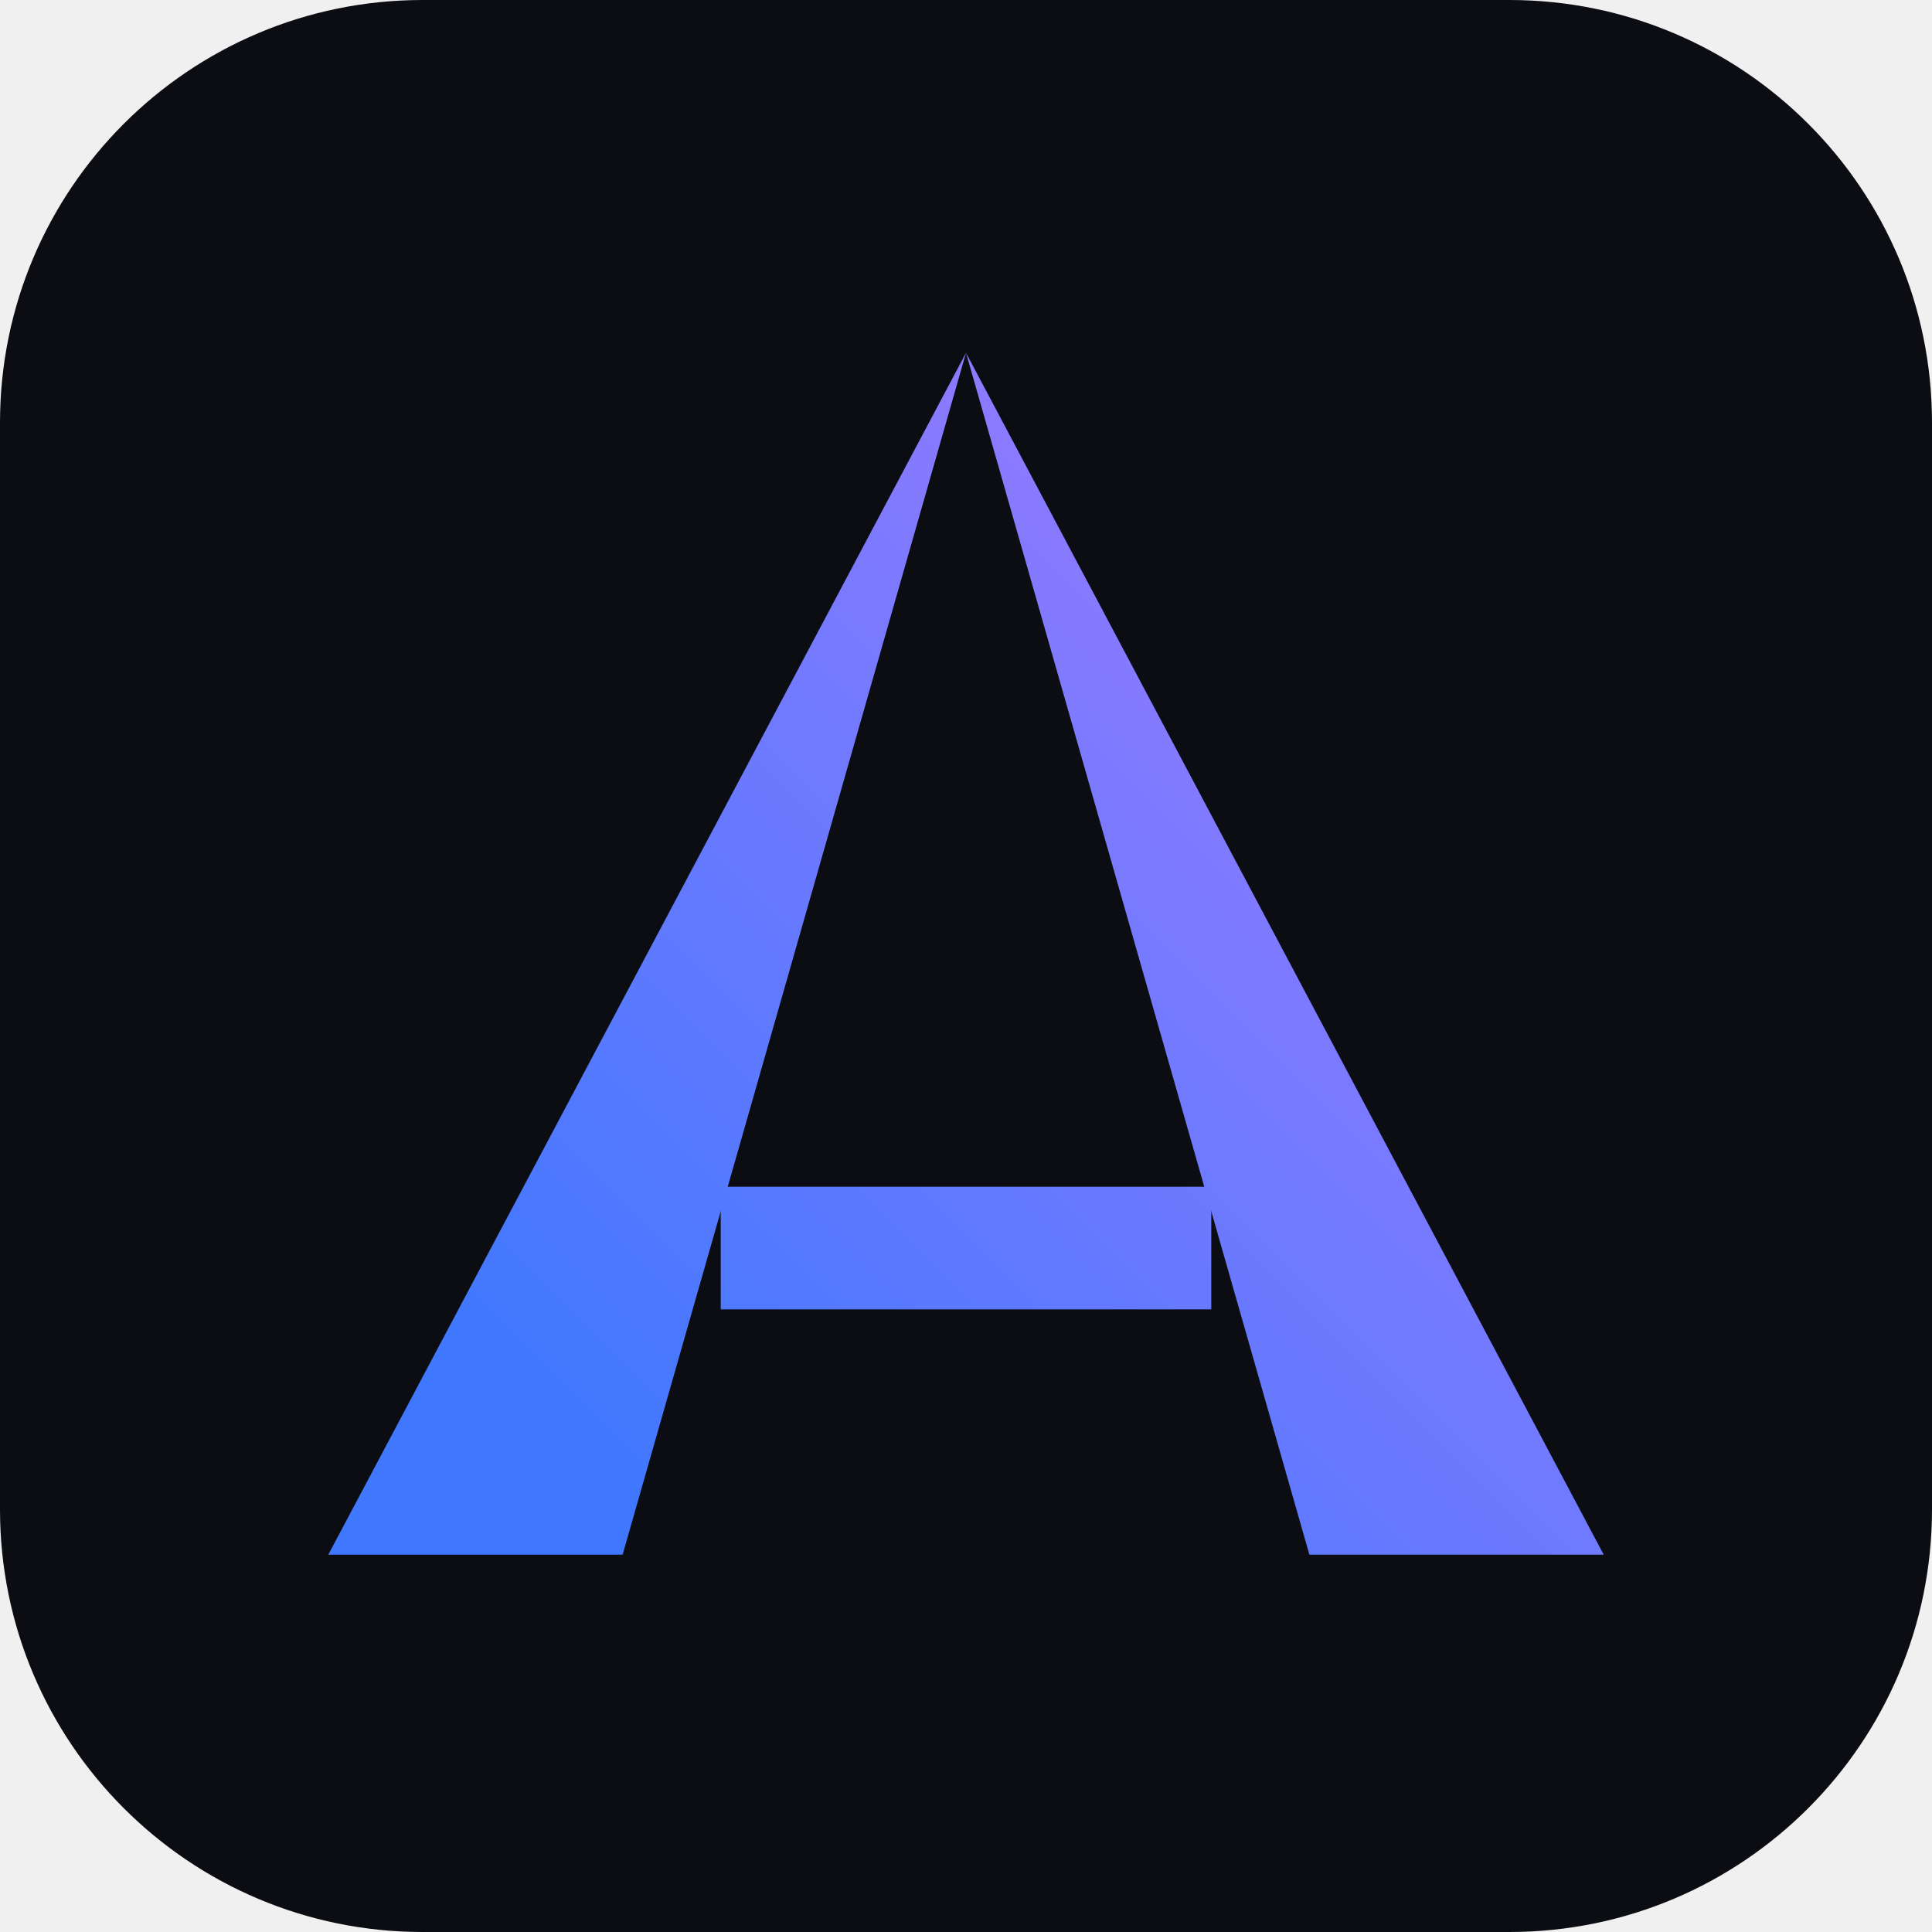
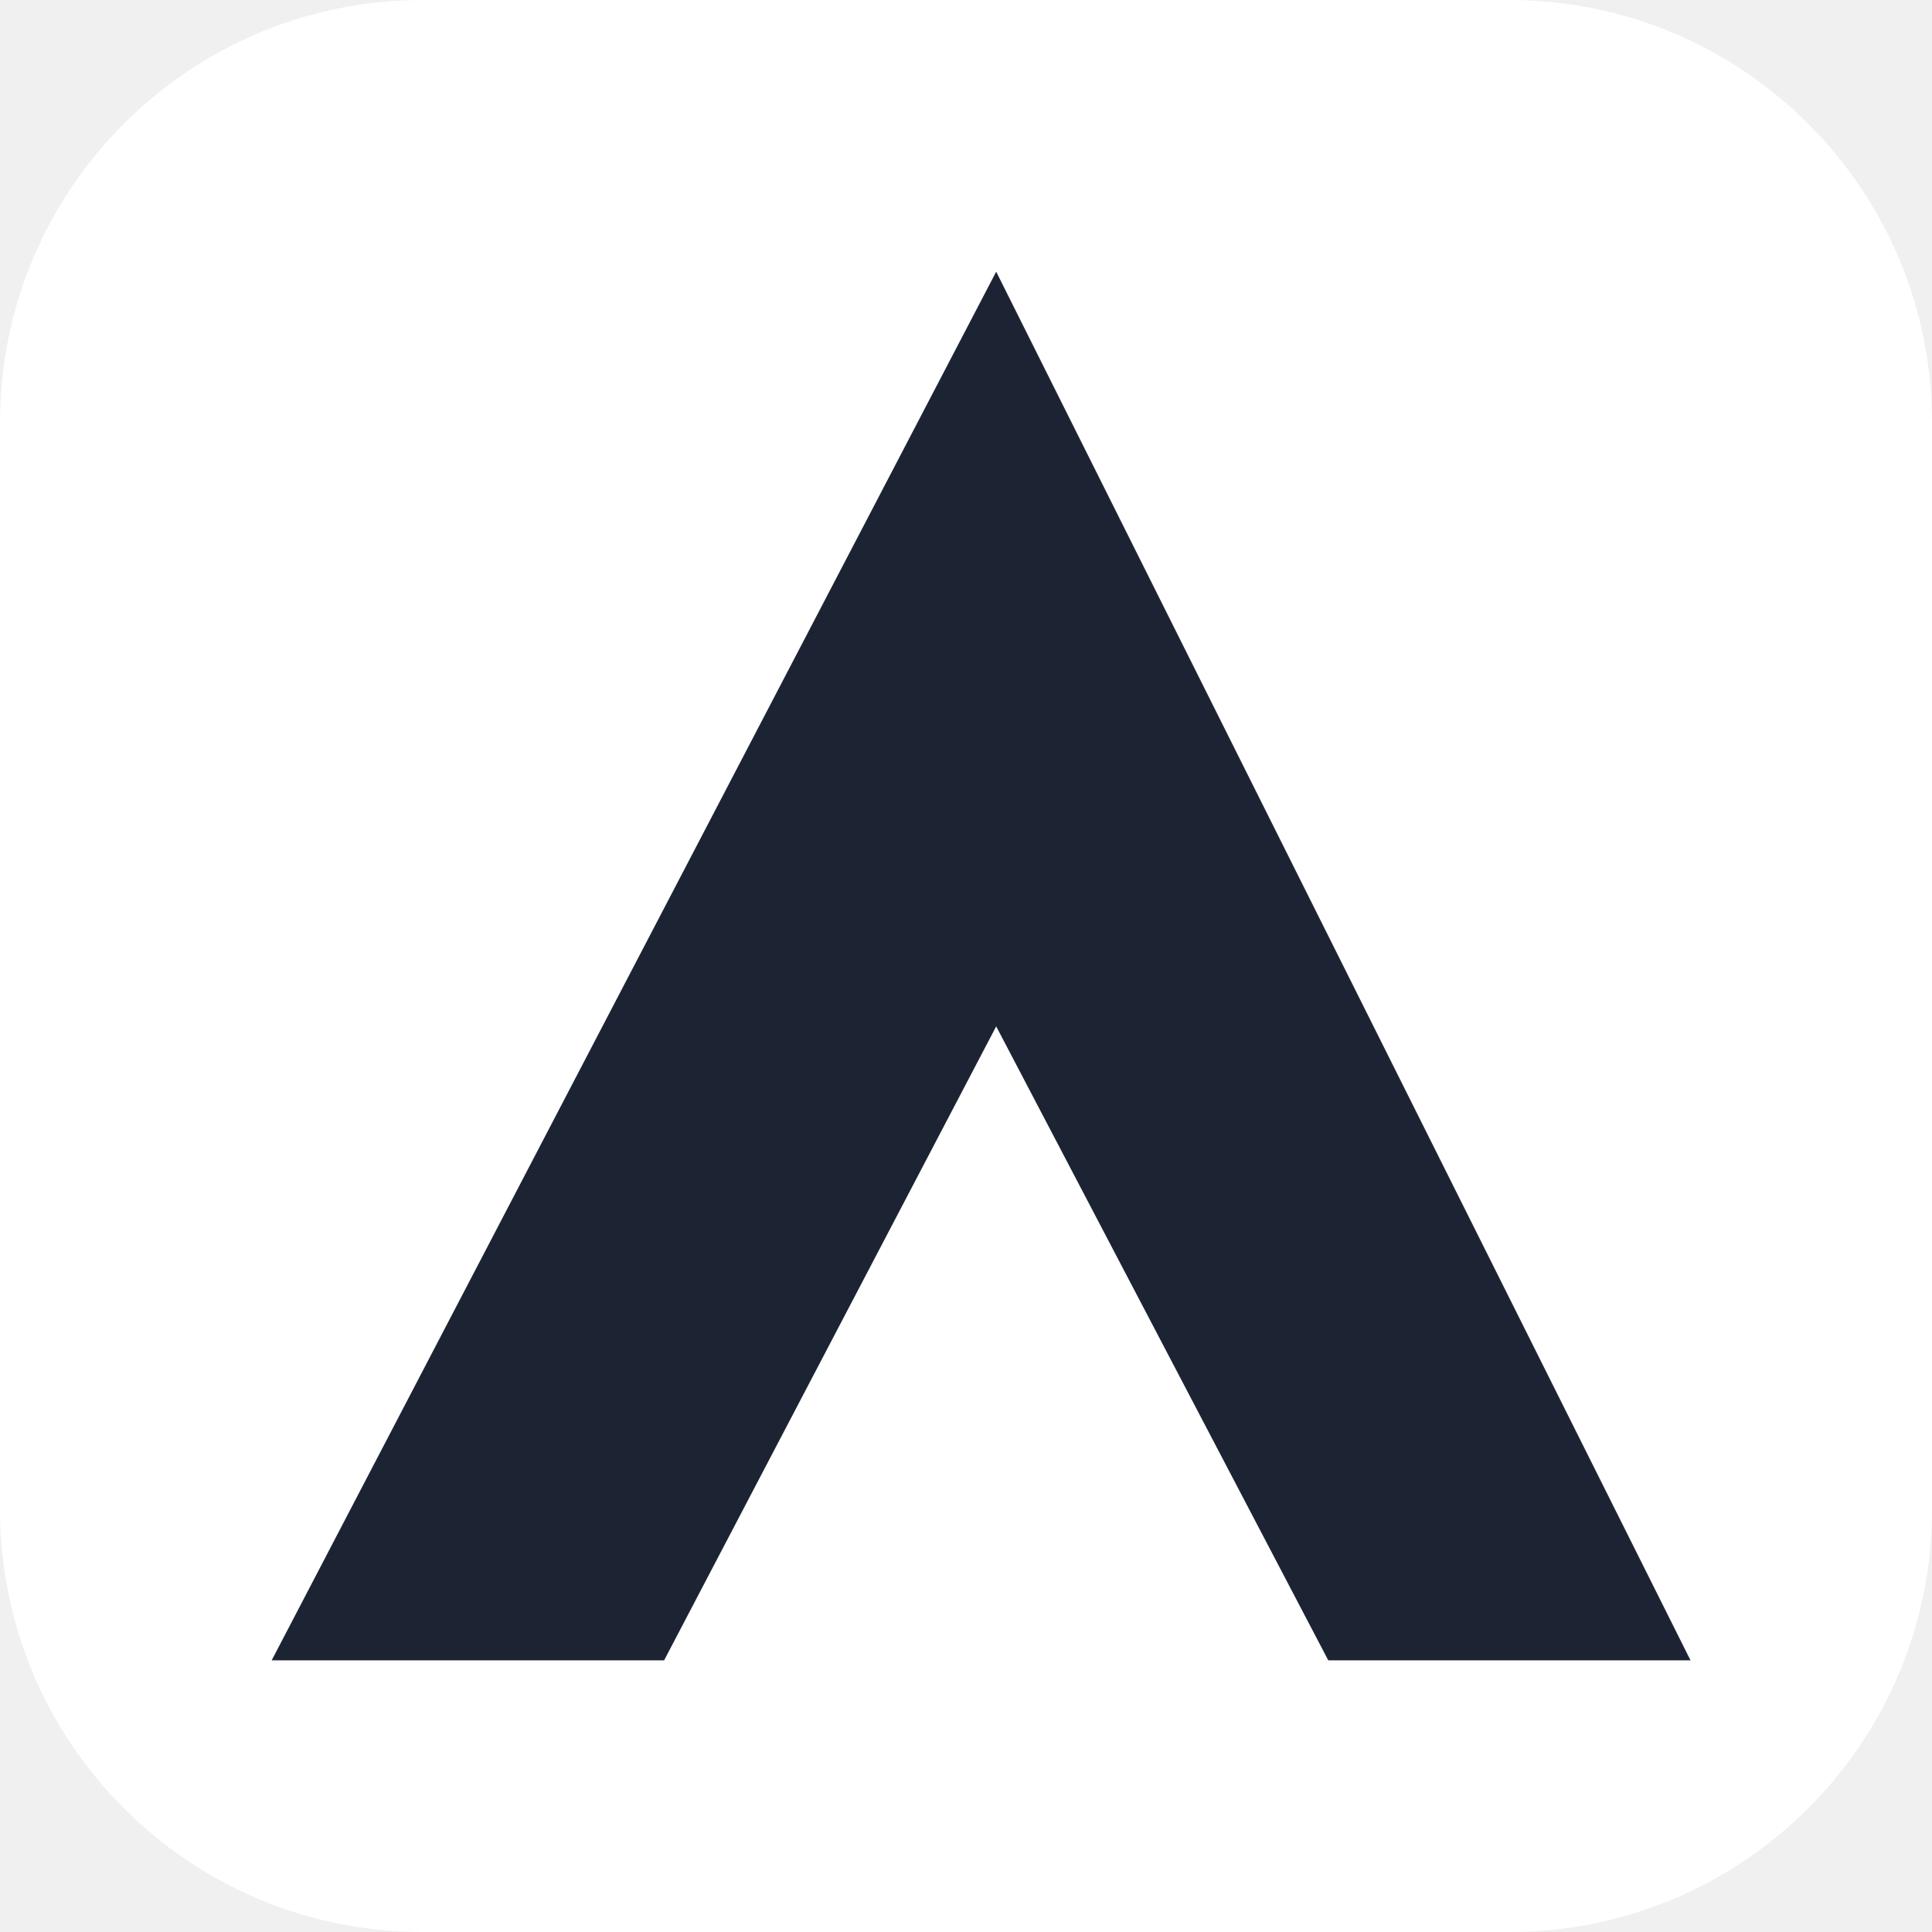
<svg xmlns="http://www.w3.org/2000/svg" width="64" height="64" viewBox="0 0 64 64" fill="none" role="img" aria-label="Ad-Ascent">
-   <defs>
-     <linearGradient id="f" x1="14" y1="50" x2="50" y2="14" gradientUnits="userSpaceOnUse">
-       <stop stop-color="#3f78ff" />
-       <stop offset="1" stop-color="#9a7bff" />
-     </linearGradient>
-   </defs>
-   <rect width="64" height="64" rx="14" fill="#0b0d12" />
-   <g transform="translate(6 6) scale(0.8125)">
-     <path d="M32 7 L18 56 L6 56 Z" fill="url(#f)" />
-     <path d="M32 7 L58 56 L46 56 Z" fill="url(#f)" />
-     <path d="M22 41 L42 41 L42 46 L22 46 Z" fill="url(#f)" />
-   </g>
+   <rect width="64" height="64" rx="14" fill="#ffffff" />
+   <path d="M33 9 L9 55 L22 55 L33 34 L44 55 L56 55 Z" fill="#1c2434" />
</svg>
